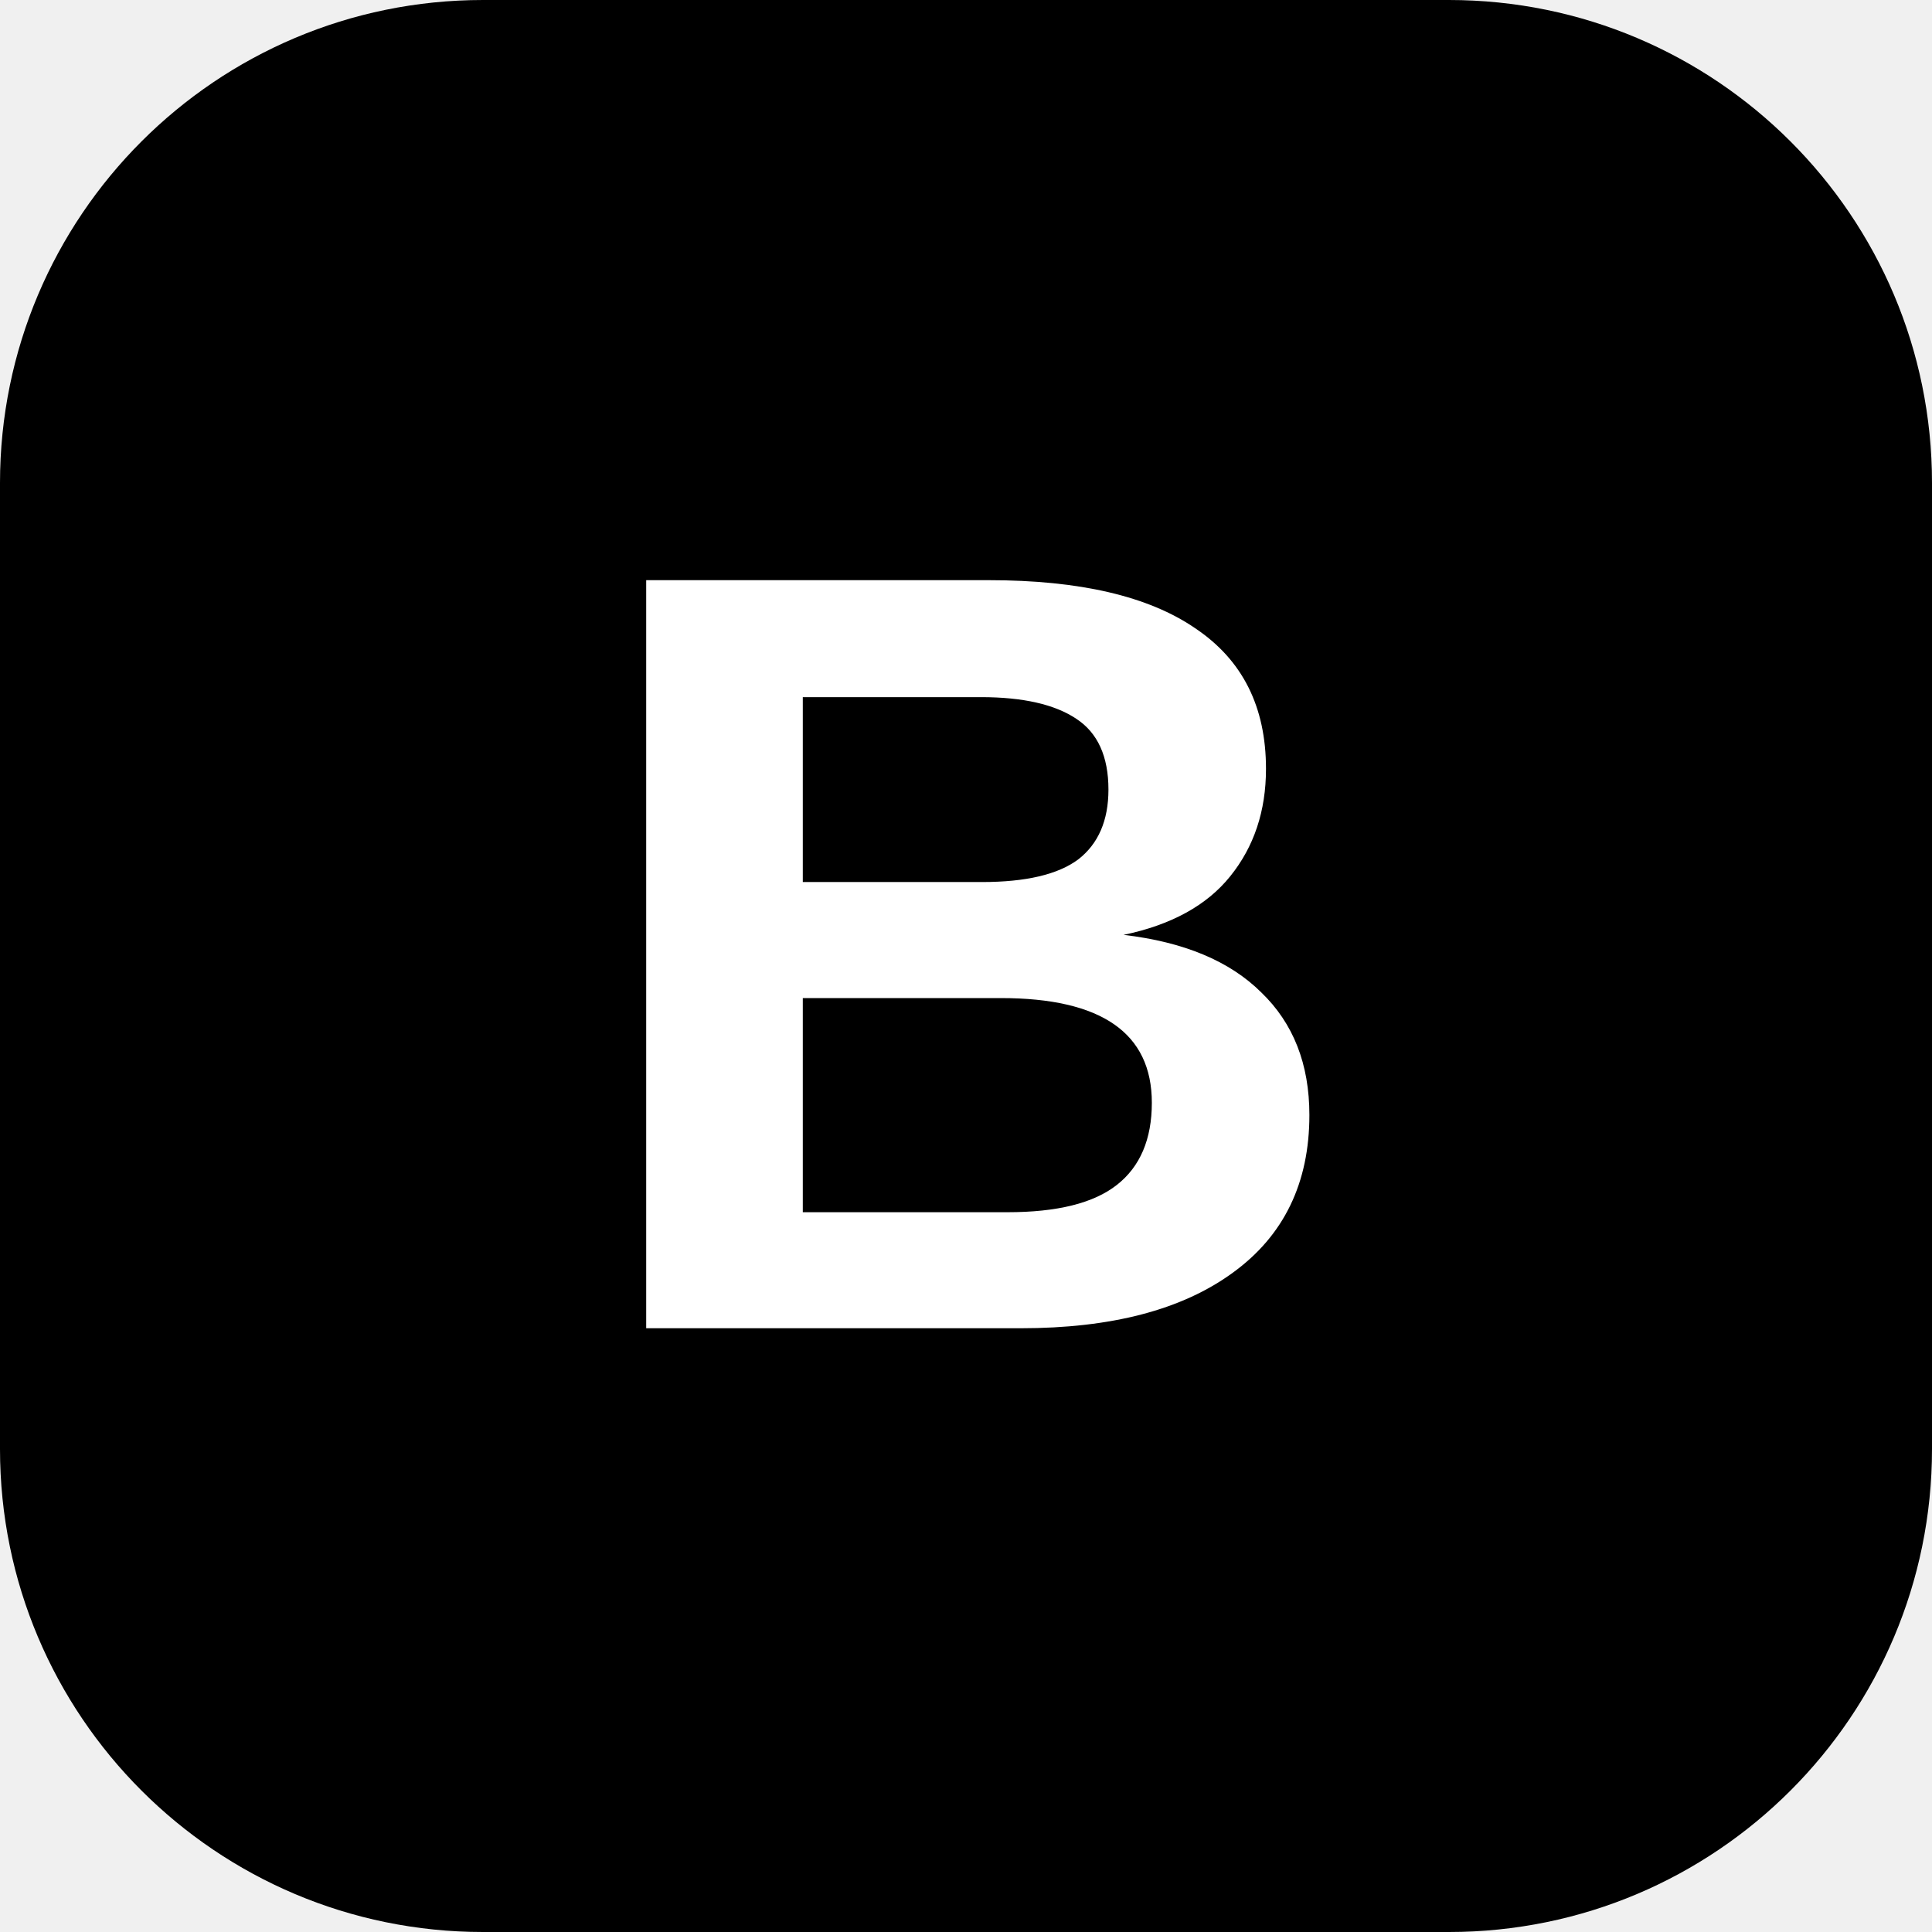
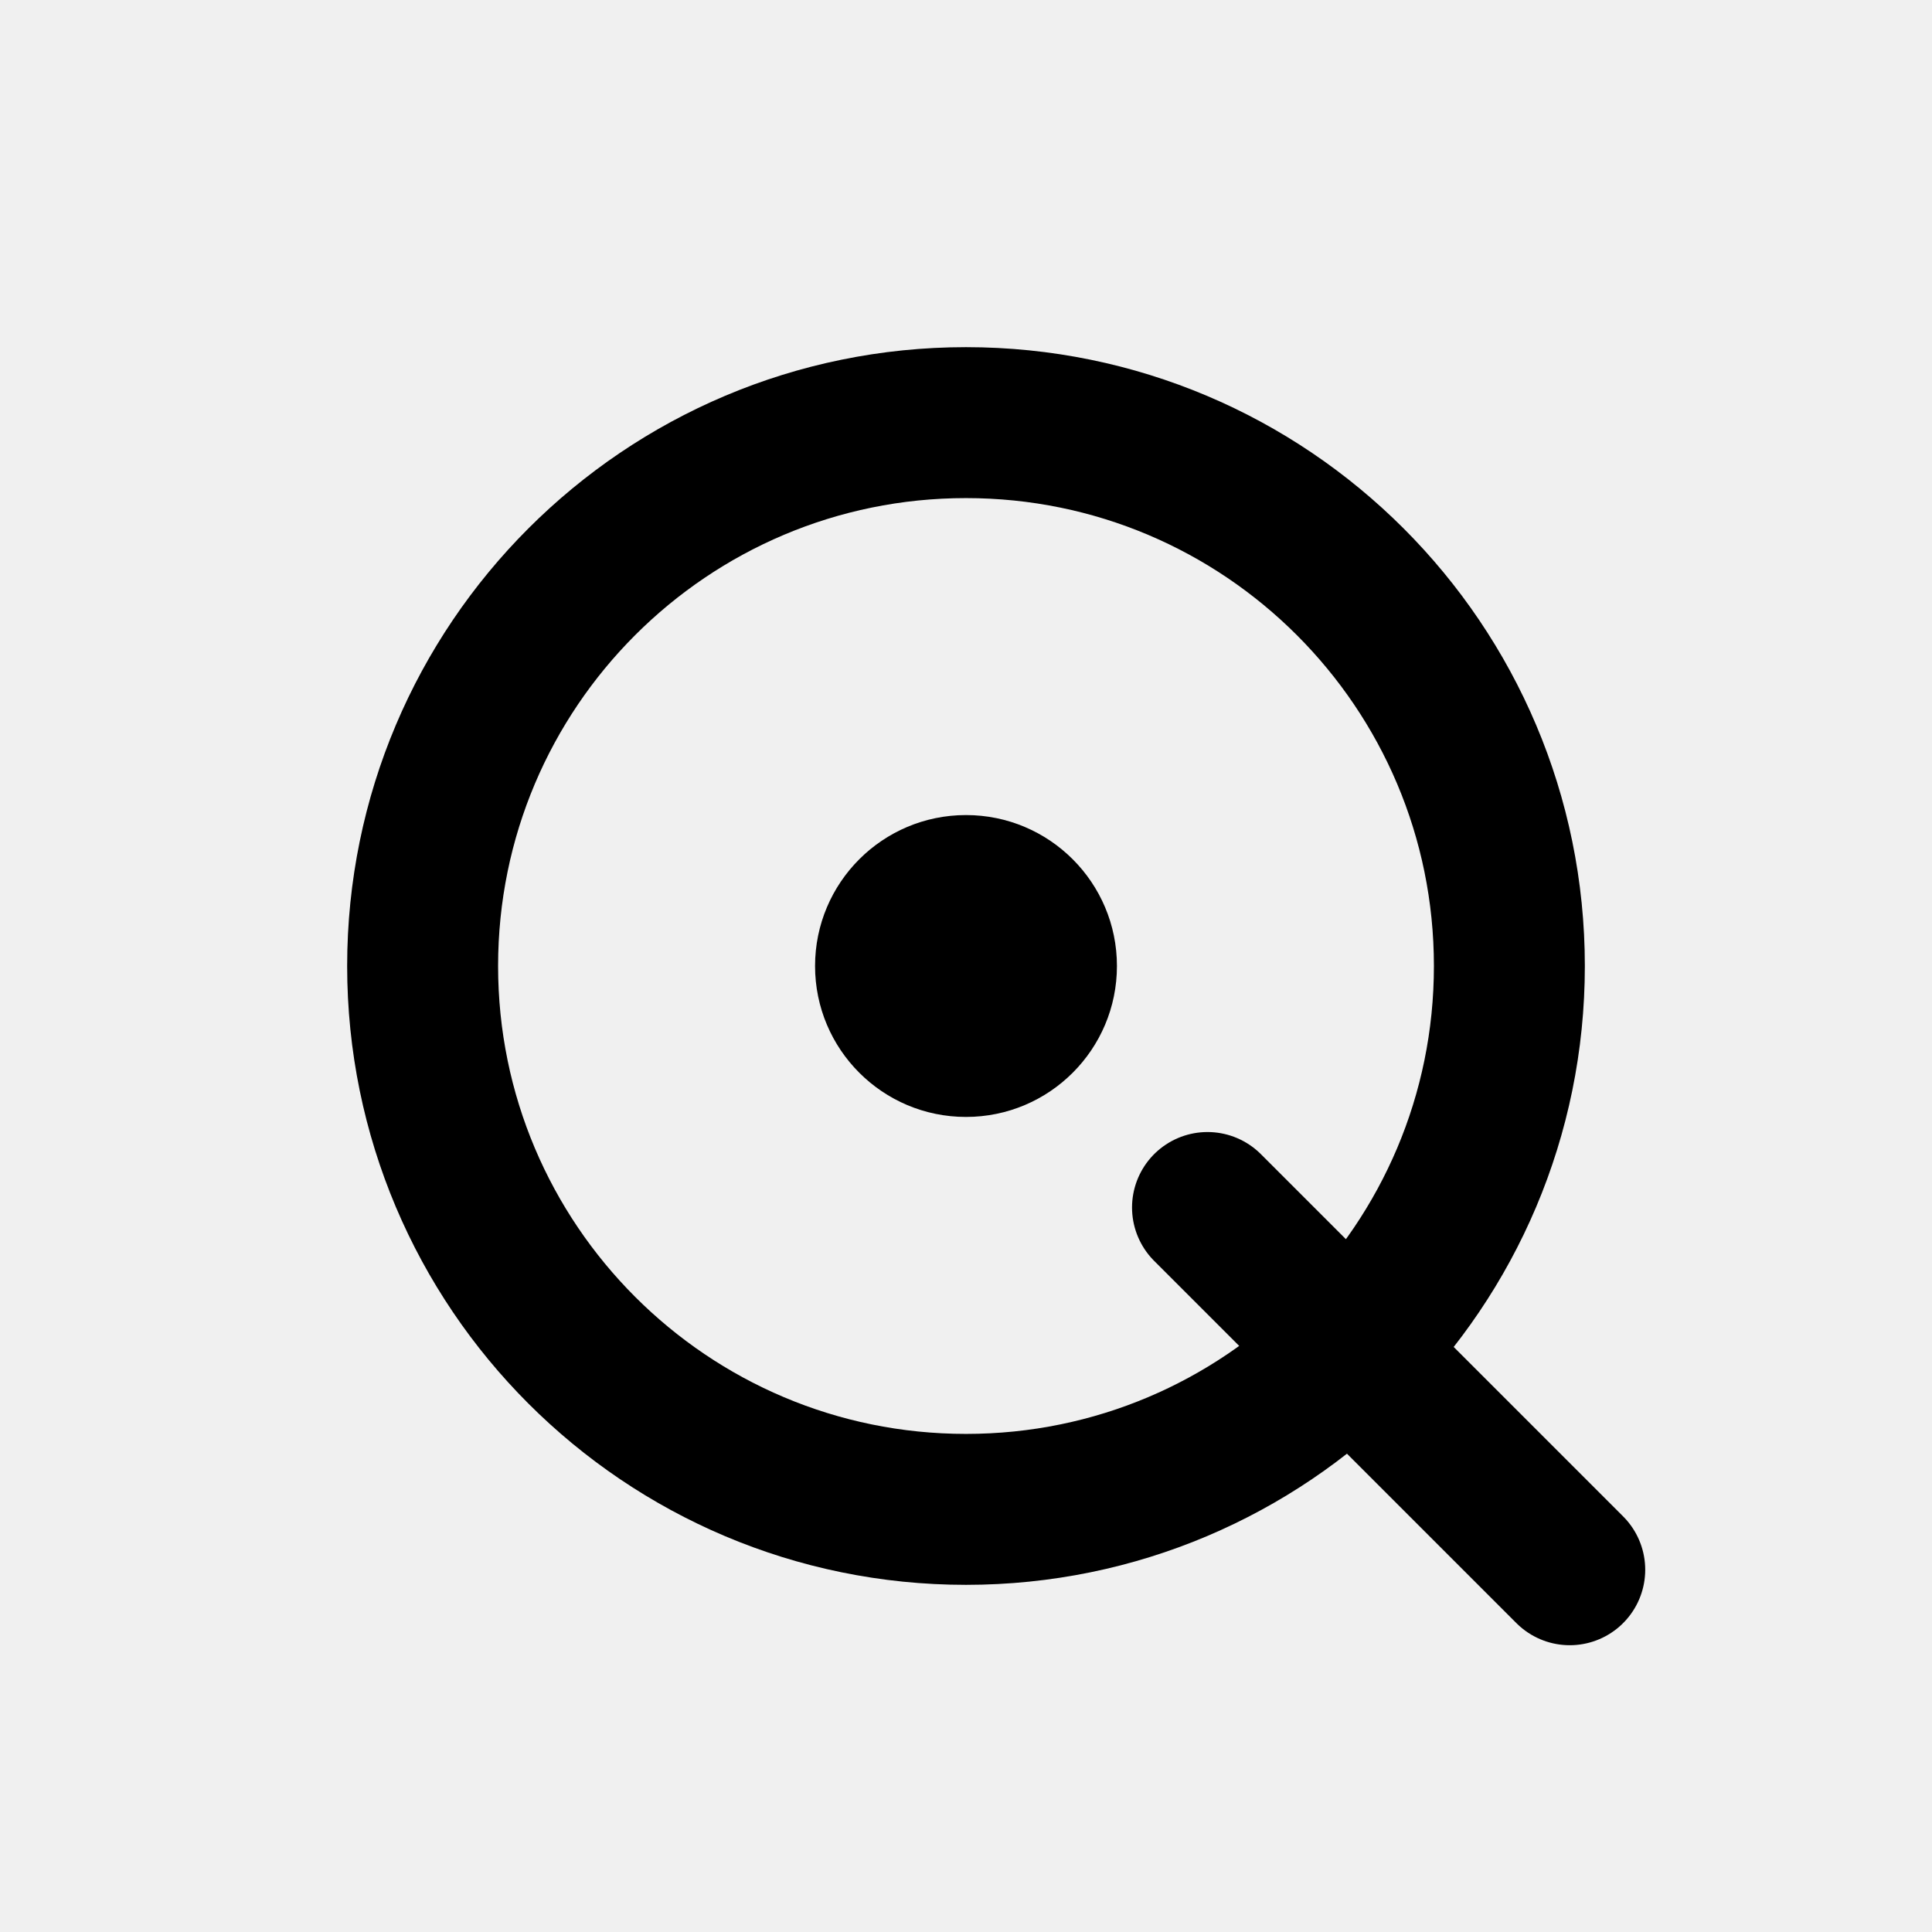
<svg xmlns="http://www.w3.org/2000/svg" width="32" height="32" viewBox="0 0 32 32" fill="none">
-   <rect width="32" height="32" rx="8" fill="currentColor" />
-   <text x="16" y="22" text-anchor="middle" fill="white" font-family="Arial, sans-serif" font-size="18" font-weight="bold">B</text>
+   <circle cx="16" cy="16" r="9" stroke="currentColor" stroke-width="2.5" fill="none" />
+   <path d="M 20 20 L 26 26" stroke="currentColor" stroke-width="2.5" stroke-linecap="round" />
+   <circle cx="16" cy="16" r="2.5" fill="currentColor" />
</svg>
